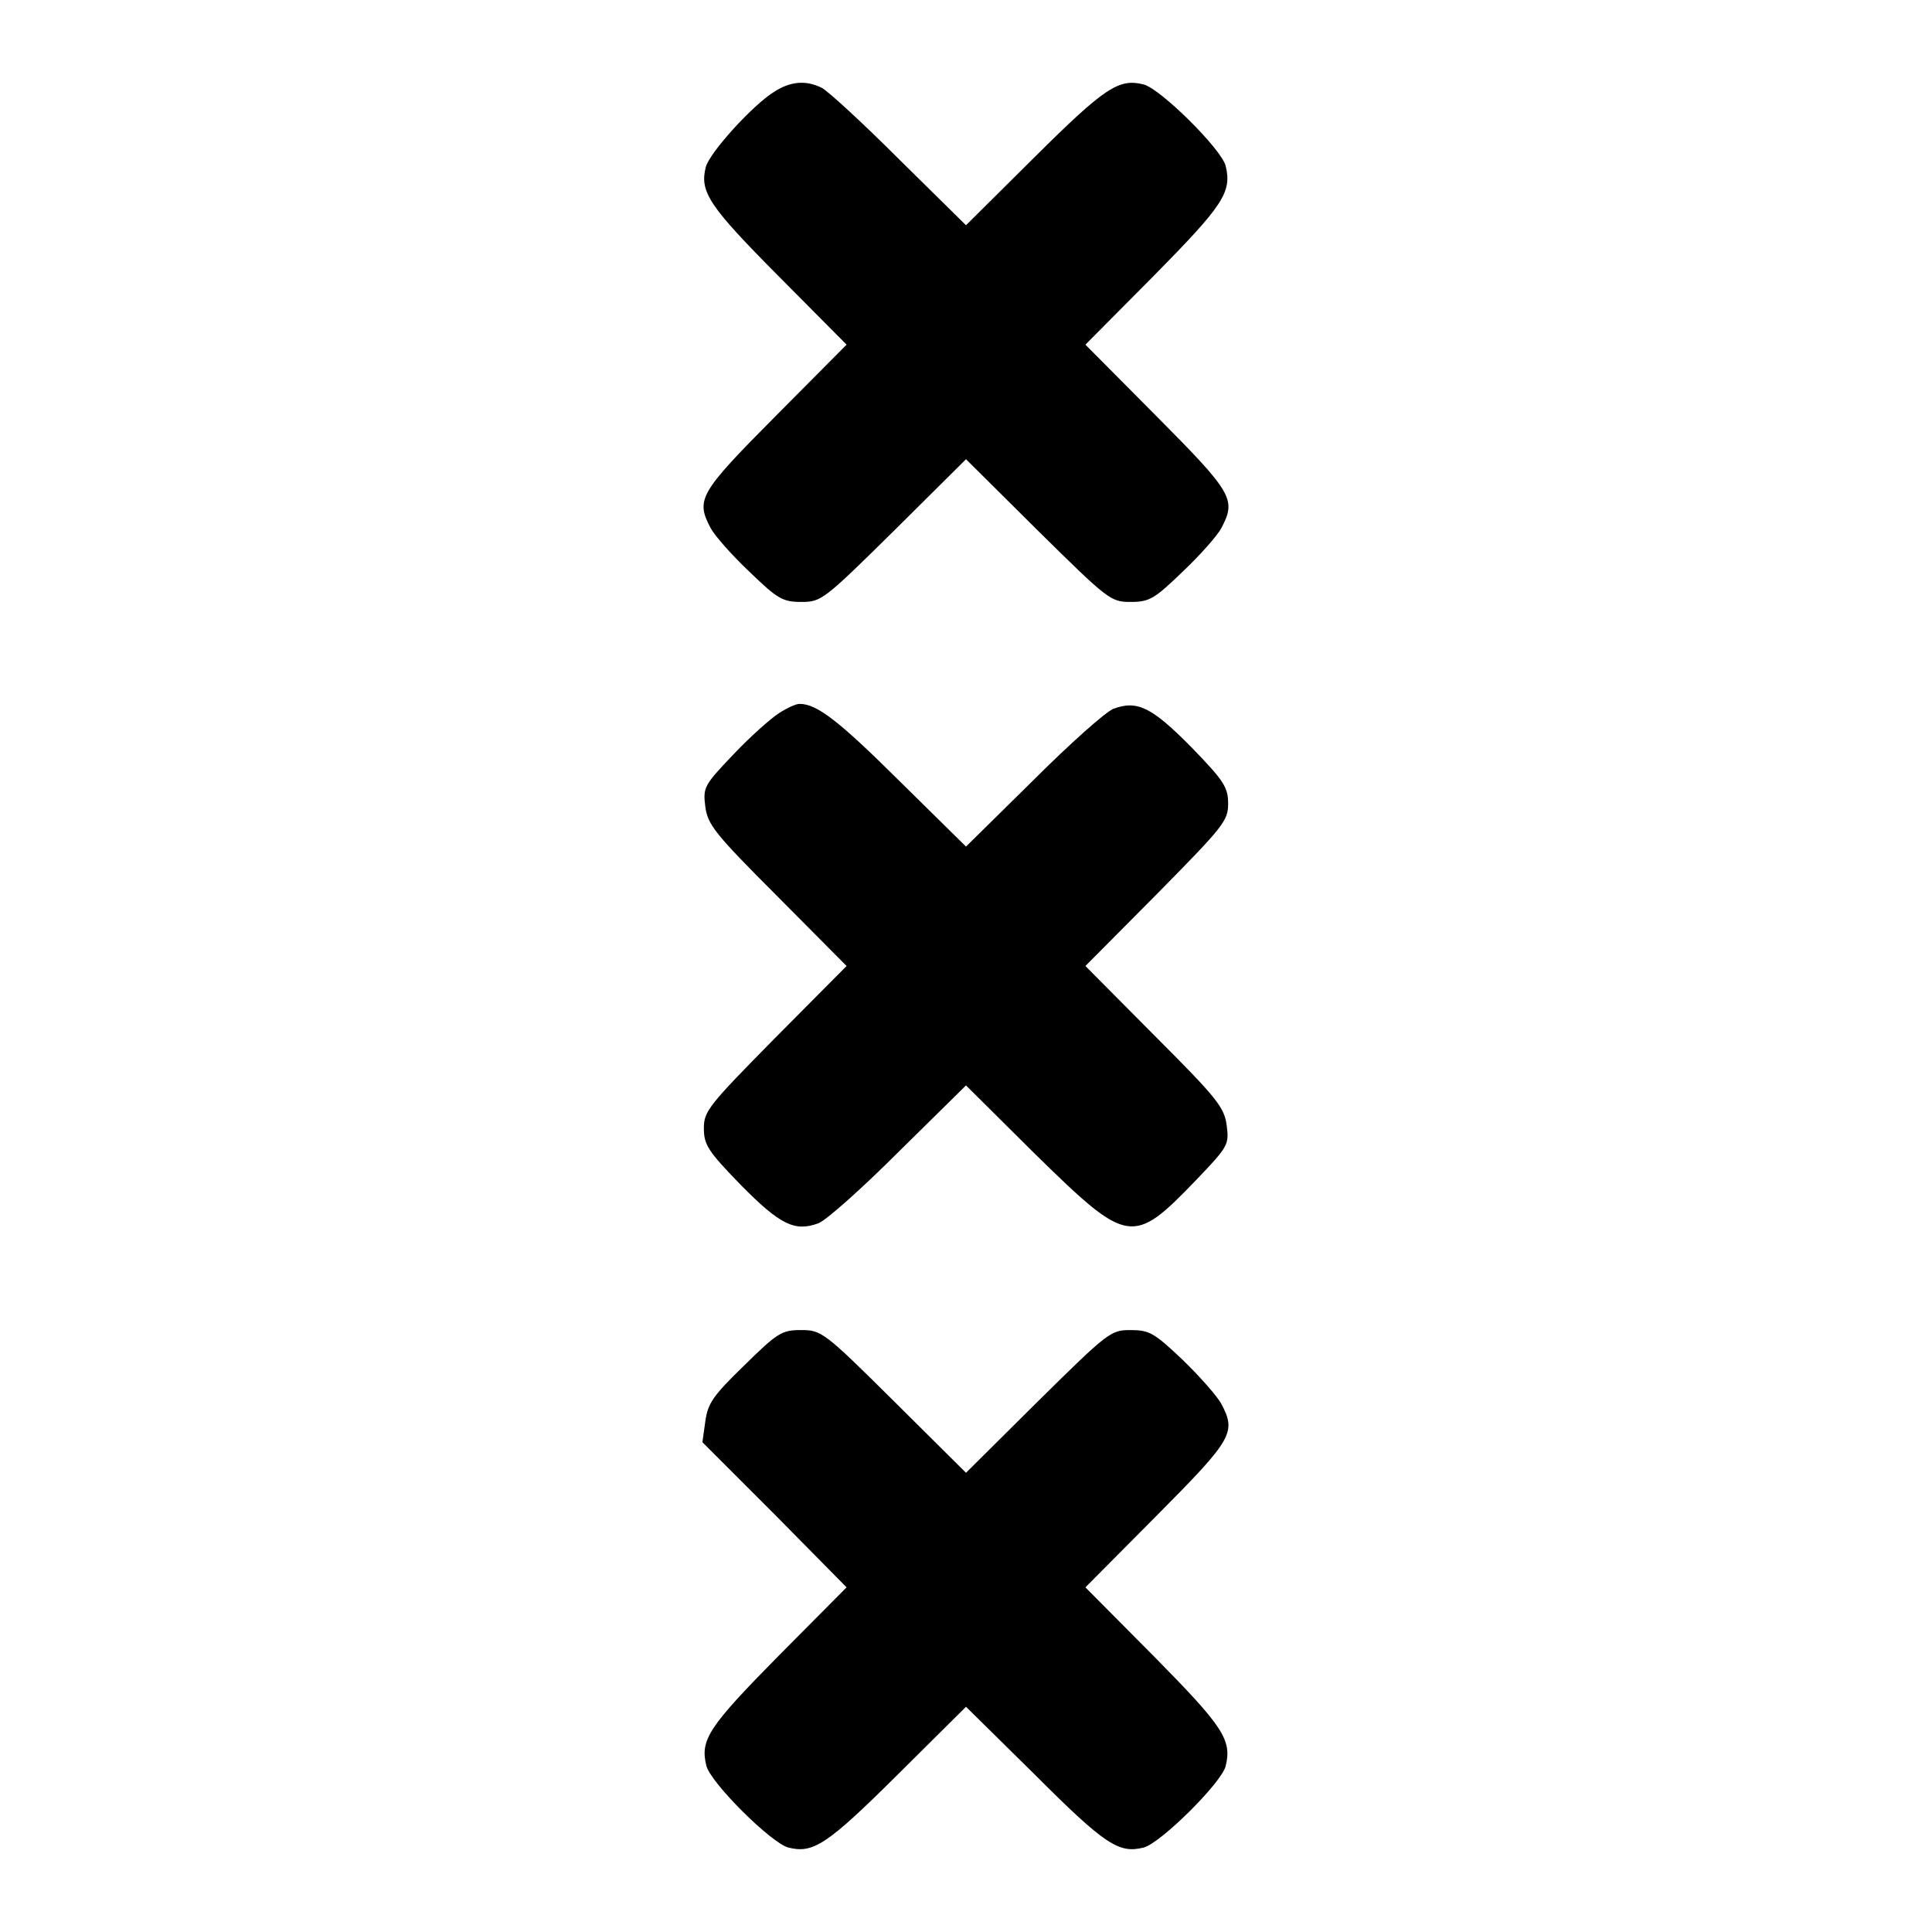
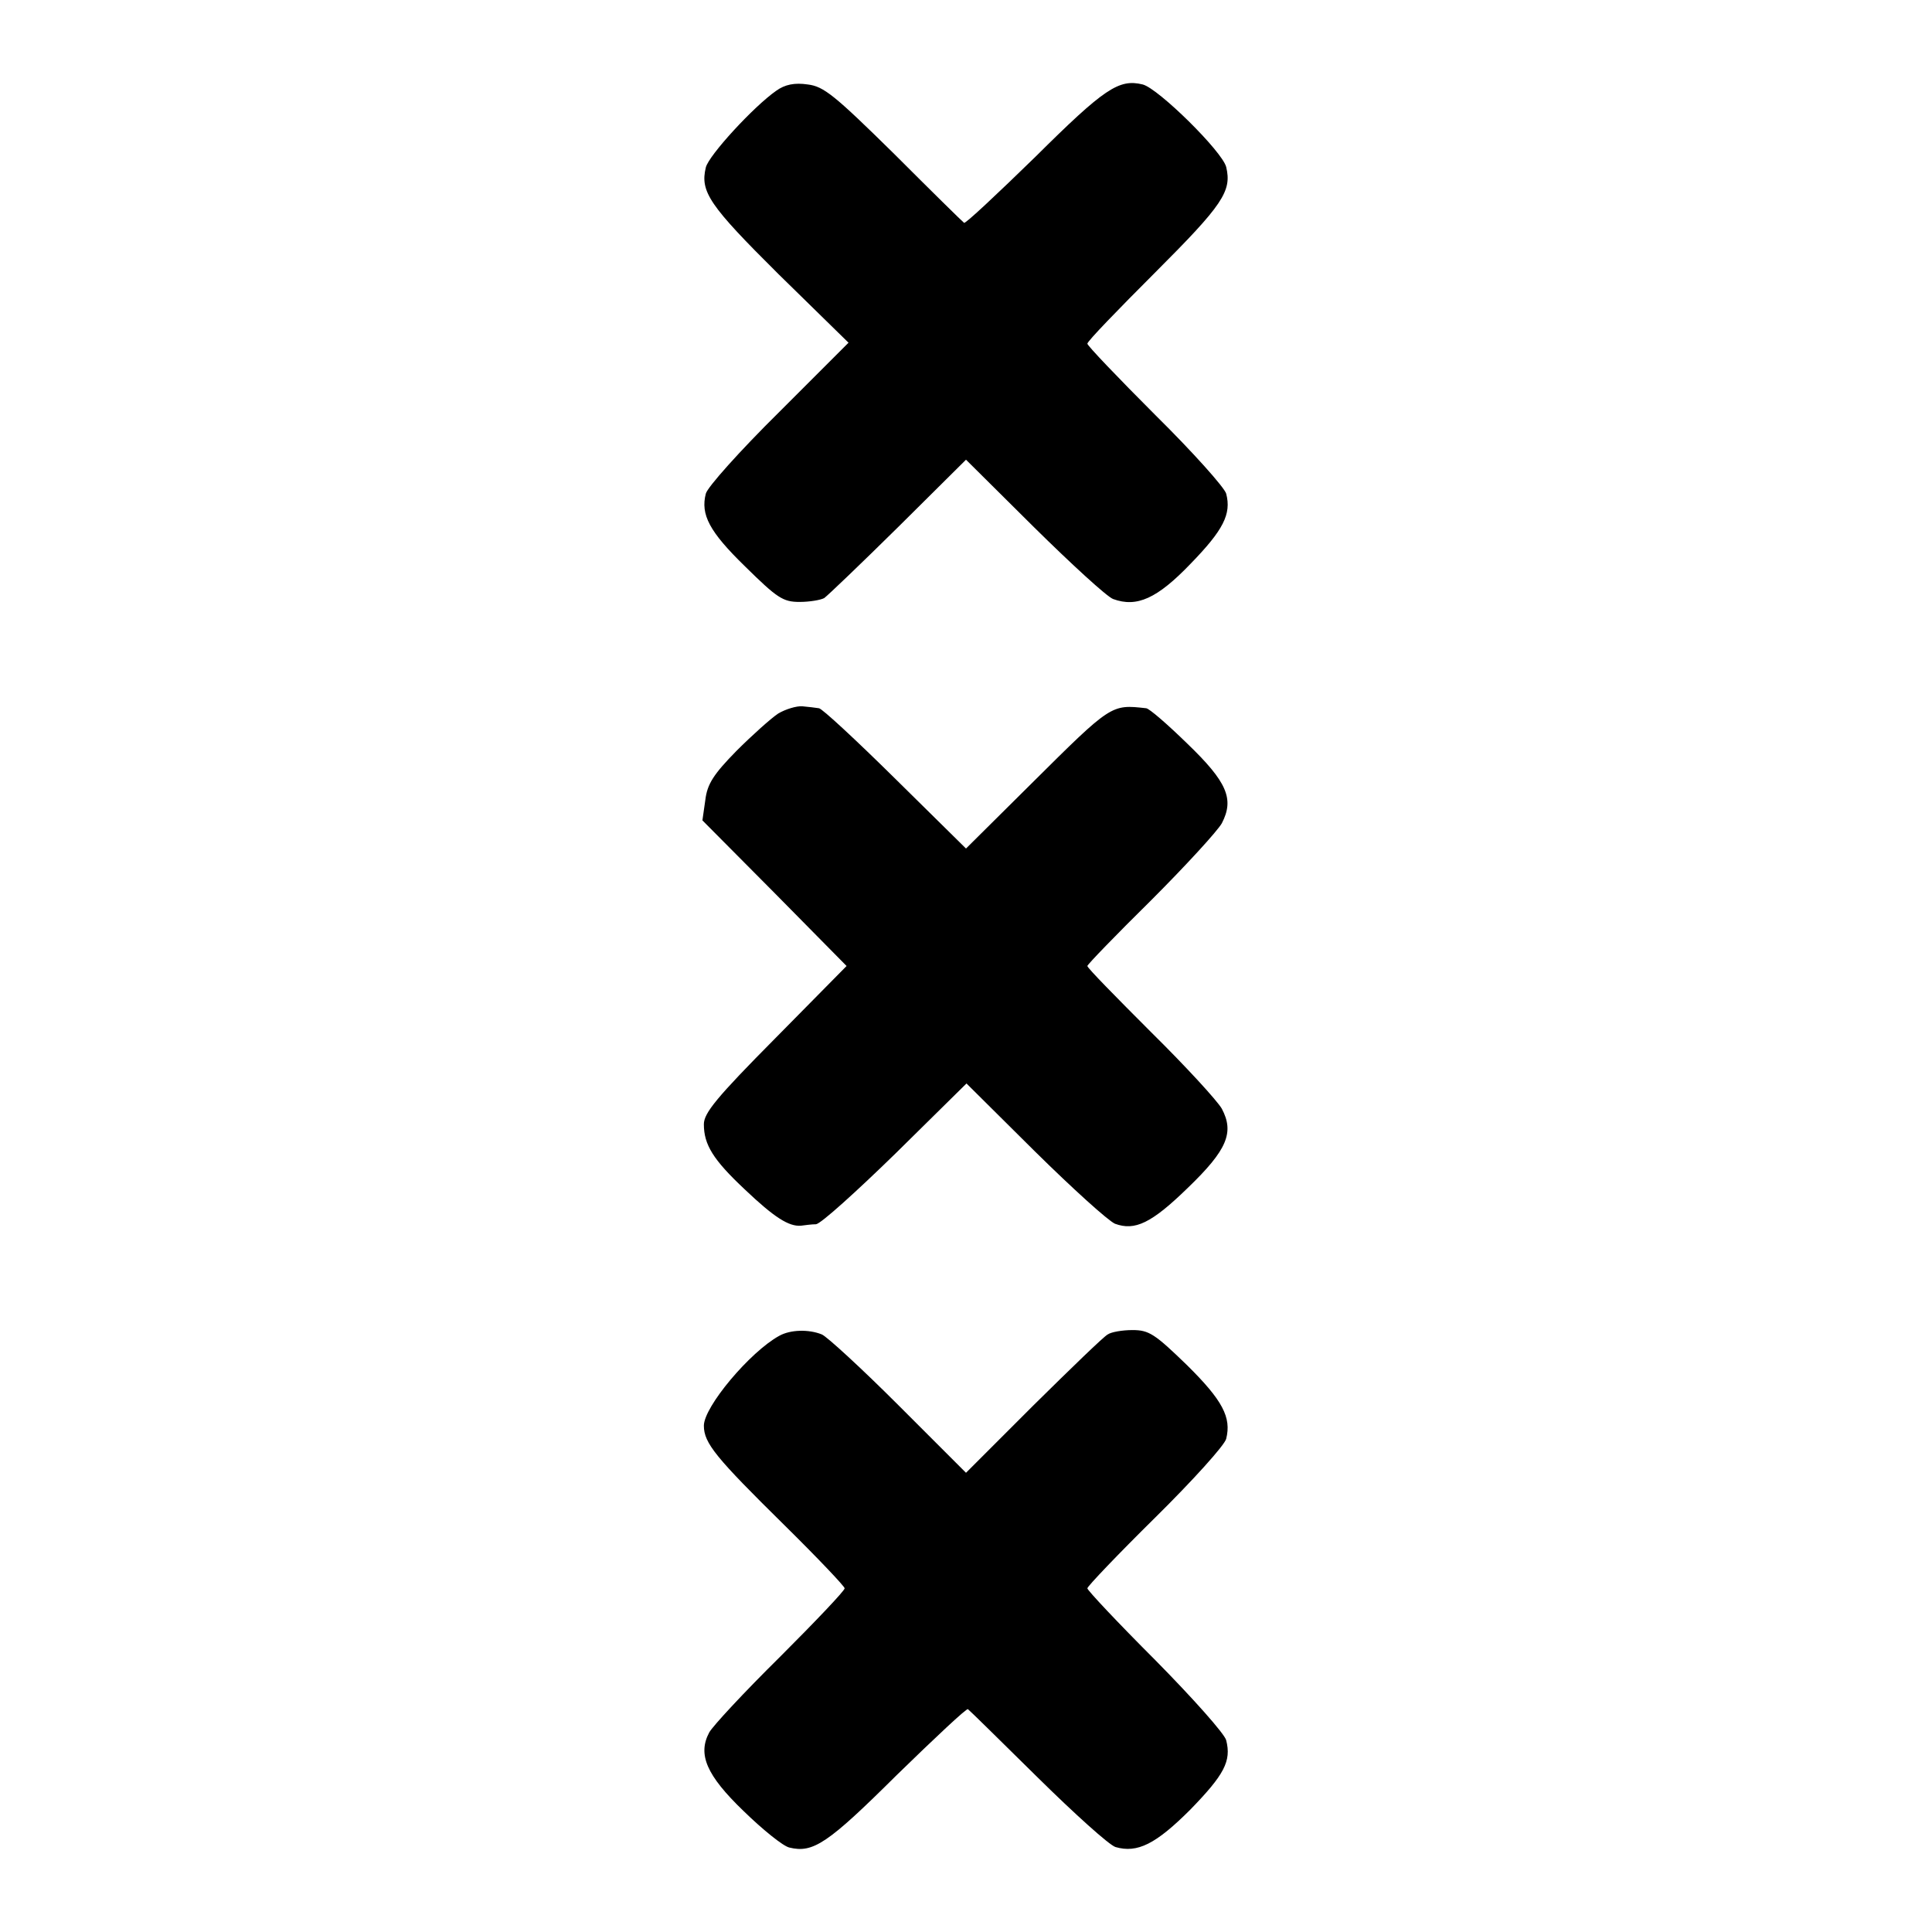
<svg xmlns="http://www.w3.org/2000/svg" version="1.0" width="398pt" height="398pt" viewBox="0 0 398 398" preserveAspectRatio="xMidYMid meet">
  <g transform="translate(0,398) scale(0.1,-0.1)" fill="#000000" stroke="none">
-     <path d="M1595 3791 c-44 -27 -133 -125 -141 -155 -13 -51 6 -80 149 -224 l141 -142 -147 -148 c-157 -158 -164 -171 -133 -230 8 -15 43 -55 79 -89 59 -57 69 -63 108 -63 41 0 46 4 191 147 l148 147 148 -147 c145 -143 150 -147 191 -147 39 0 49 6 108 63 36 34 71 74 79 89 31 59 24 72 -133 230 l-147 148 141 142 c143 145 161 172 148 226 -8 34 -134 159 -169 168 -51 13 -80 -6 -224 -149 l-142 -141 -138 136 c-75 75 -147 141 -159 147 -32 16 -64 14 -98 -8z" />
-     <path d="M1605 2511 c-16 -10 -59 -48 -94 -85 -61 -64 -63 -68 -58 -108 5 -37 20 -56 148 -184 l143 -144 -147 -148 c-137 -139 -147 -151 -147 -186 0 -34 8 -47 76 -117 81 -82 111 -97 160 -79 16 6 91 73 166 148 l138 136 142 -141 c192 -188 201 -190 332 -54 67 70 68 73 63 113 -5 37 -20 56 -148 184 l-143 144 147 148 c137 139 147 151 147 186 0 34 -8 47 -76 117 -81 82 -111 97 -160 79 -16 -6 -91 -73 -166 -148 l-138 -136 -138 136 c-124 123 -169 158 -205 158 -7 0 -25 -8 -42 -19z" />
-     <path d="M1533 1167 c-64 -62 -75 -78 -80 -115 l-6 -43 149 -149 148 -150 -141 -142 c-143 -145 -161 -172 -148 -225 8 -35 134 -160 169 -169 51 -13 80 6 224 149 l142 141 143 -141 c143 -143 172 -162 223 -149 35 9 161 134 169 168 13 54 -5 81 -148 226 l-141 142 147 148 c157 158 164 171 133 230 -8 15 -43 55 -79 90 -59 56 -69 62 -108 62 -41 0 -46 -4 -191 -147 l-148 -147 -148 147 c-145 144 -150 147 -192 147 -39 0 -48 -5 -117 -73z" />
+     <path d="M1599 3793 c-46 -32 -139 -133 -145 -158 -12 -50 7 -78 150 -220 l144 -141 -144 -144 c-80 -79 -147 -154 -150 -167 -11 -43 7 -78 81 -150 66 -65 78 -73 112 -73 21 0 44 4 51 8 7 5 76 71 153 147 l139 138 140 -139 c77 -76 150 -143 163 -148 49 -18 91 1 160 73 67 69 84 102 73 144 -3 12 -68 85 -146 162 -77 77 -140 143 -140 147 0 5 63 70 140 147 139 139 158 167 146 217 -8 32 -140 162 -172 170 -49 12 -79 -8 -221 -149 -79 -77 -145 -139 -147 -136 -3 2 -68 66 -144 142 -123 121 -145 139 -178 143 -27 4 -47 0 -65 -13z" />
+     <path d="M1603 2510 c-15 -10 -54 -45 -86 -77 -47 -48 -60 -68 -64 -101 l-6 -42 149 -150 148 -150 -147 -149 c-121 -122 -147 -154 -147 -177 0 -42 19 -73 84 -134 61 -58 91 -77 116 -75 8 1 22 3 31 3 10 1 83 67 164 146 l146 144 141 -140 c77 -76 151 -143 165 -149 41 -15 75 1 150 74 81 78 96 114 70 163 -9 16 -74 87 -146 158 -72 72 -131 132 -131 136 0 3 59 64 131 135 72 72 137 143 146 159 26 50 11 85 -71 164 -41 40 -79 73 -85 73 -72 8 -71 9 -236 -155 l-135 -134 -146 144 c-80 79 -151 145 -157 145 -7 1 -22 3 -34 4 -12 1 -35 -6 -50 -15z" />
+     <path d="M1605 1228 c-60 -33 -155 -146 -155 -185 0 -36 25 -66 165 -204 69 -68 125 -127 125 -131 0 -5 -60 -68 -133 -141 -74 -73 -139 -143 -146 -156 -24 -45 -6 -88 71 -162 39 -38 81 -72 94 -75 49 -12 79 8 221 149 79 77 145 139 147 136 3 -2 67 -65 143 -140 76 -75 148 -140 161 -144 45 -13 83 6 154 77 70 72 85 100 74 143 -3 13 -69 87 -146 165 -77 77 -140 144 -140 148 0 4 63 70 140 146 77 76 143 149 146 162 11 44 -7 79 -81 152 -66 64 -78 72 -112 72 -21 0 -44 -4 -51 -9 -8 -4 -76 -70 -153 -146 l-139 -139 -139 139 c-77 77 -148 142 -158 146 -27 11 -65 10 -88 -3z" />
  </g>
</svg>
